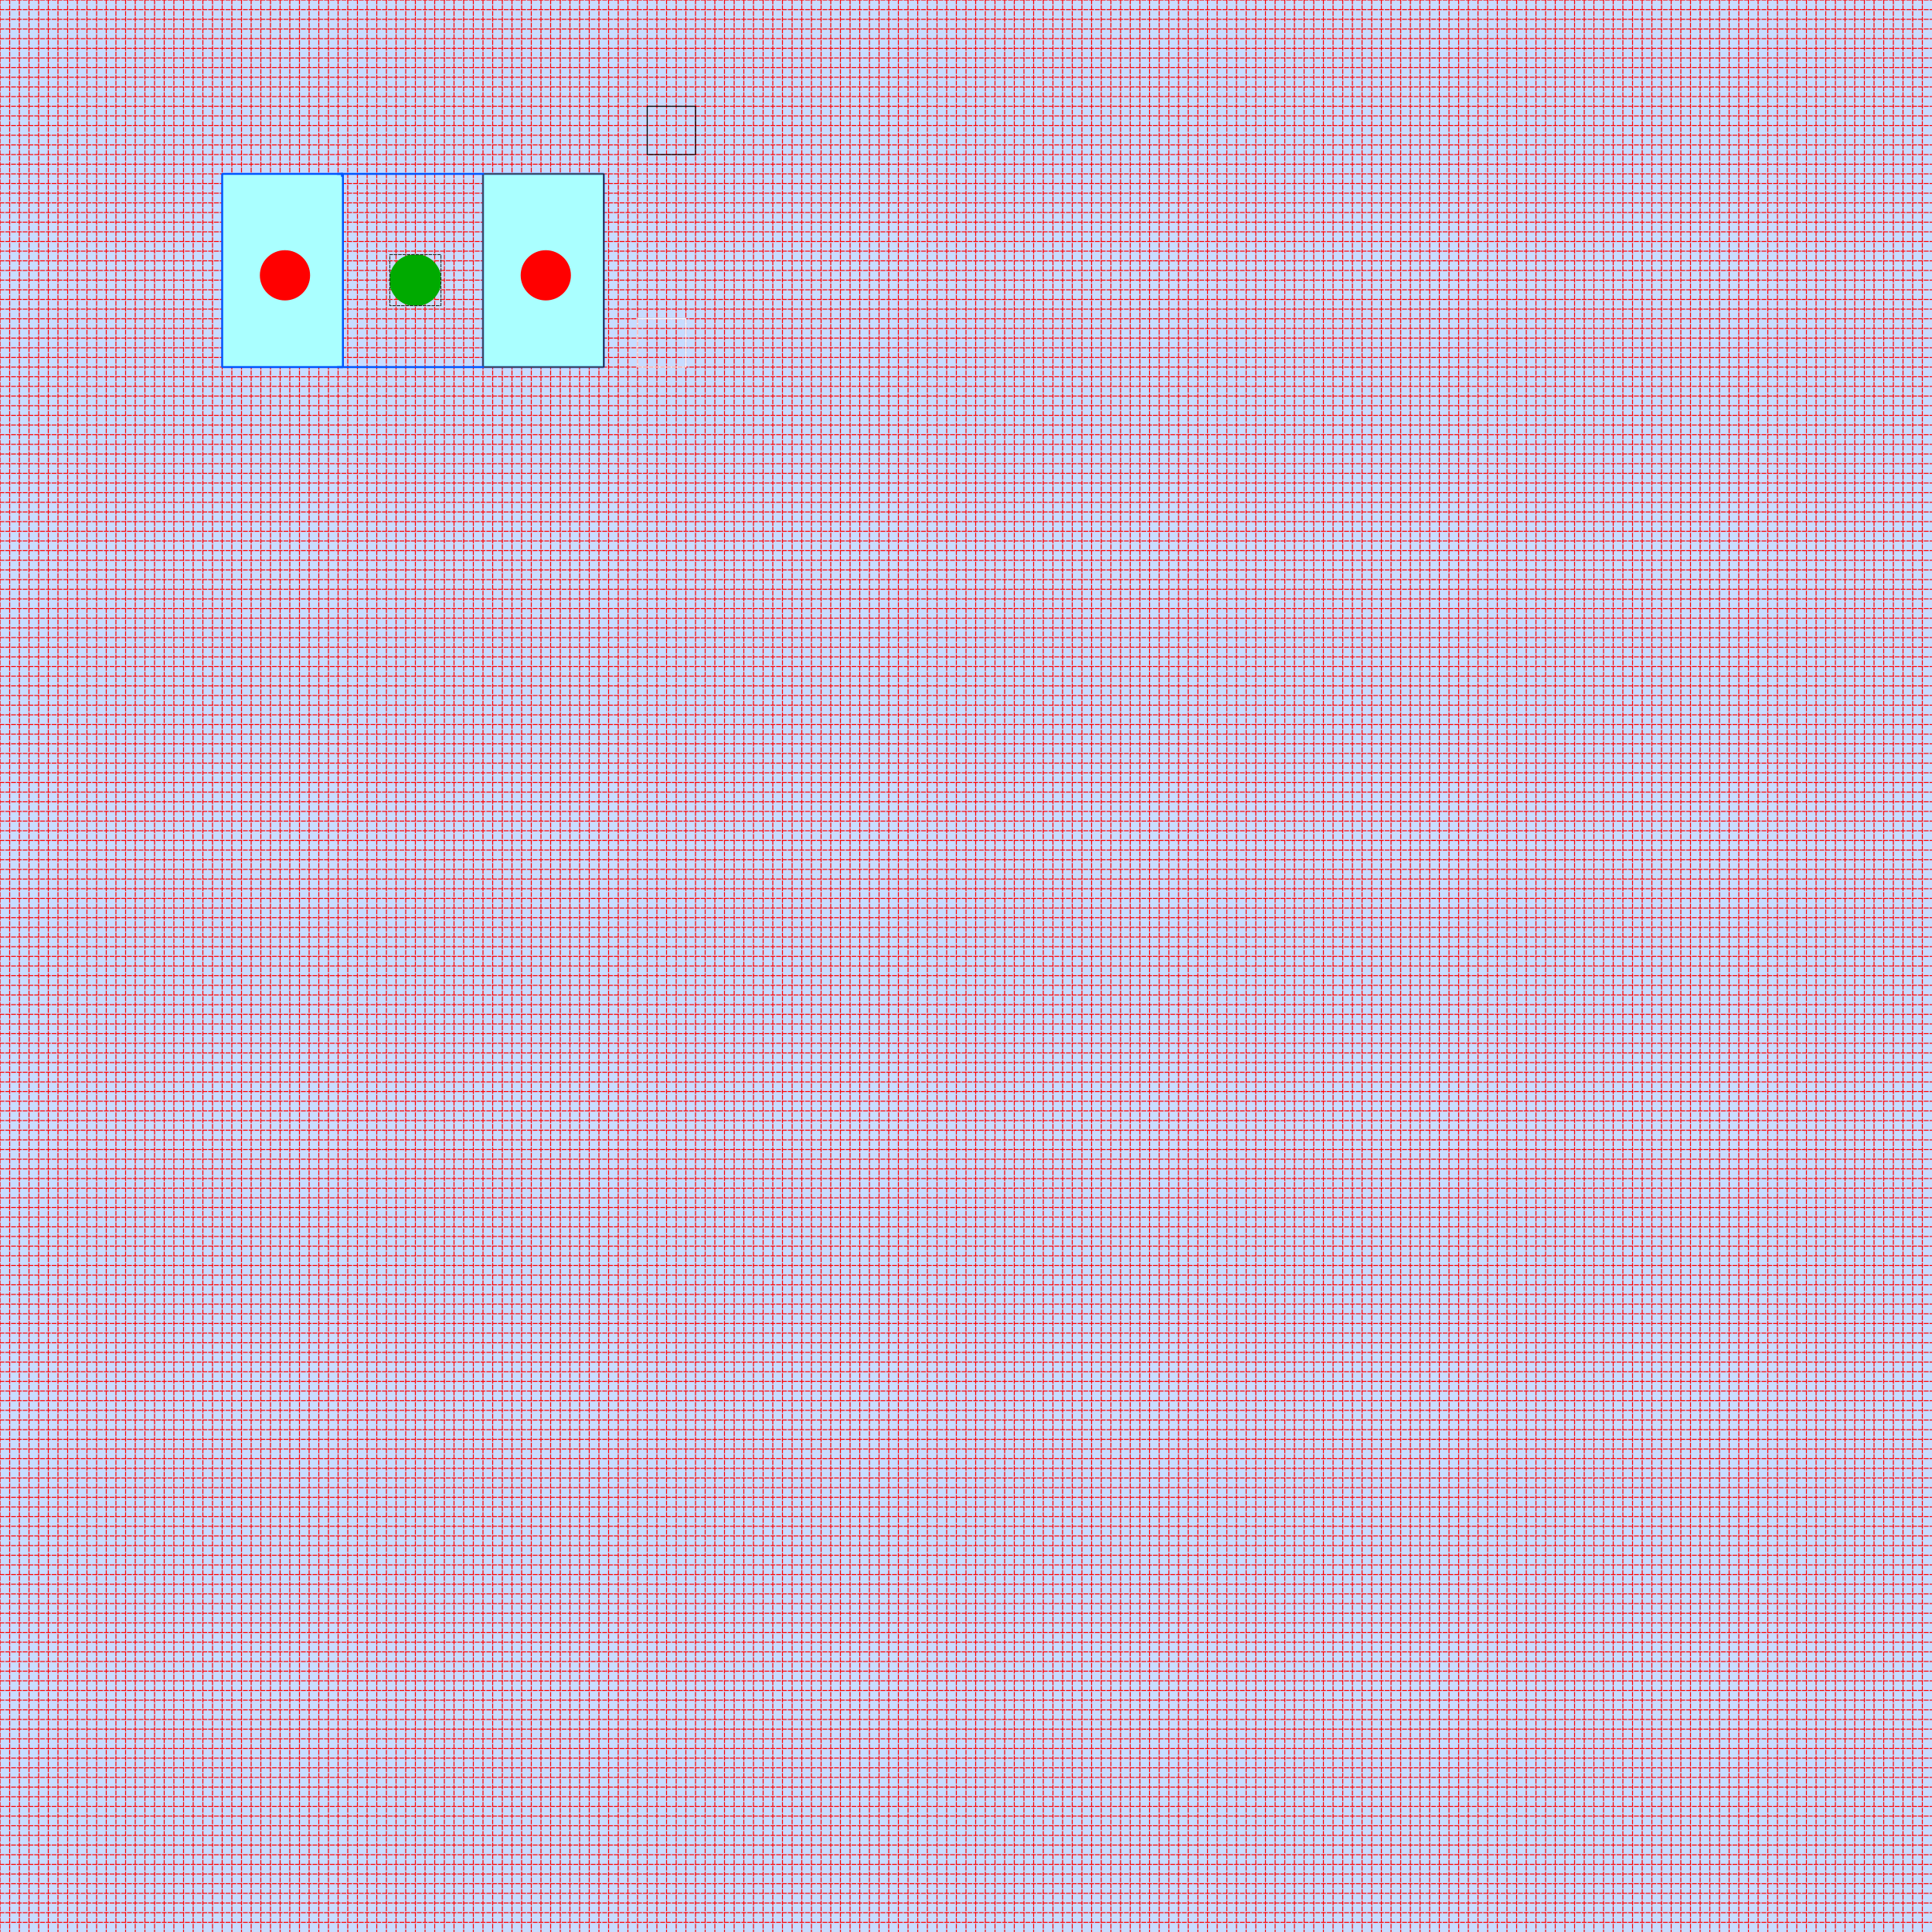
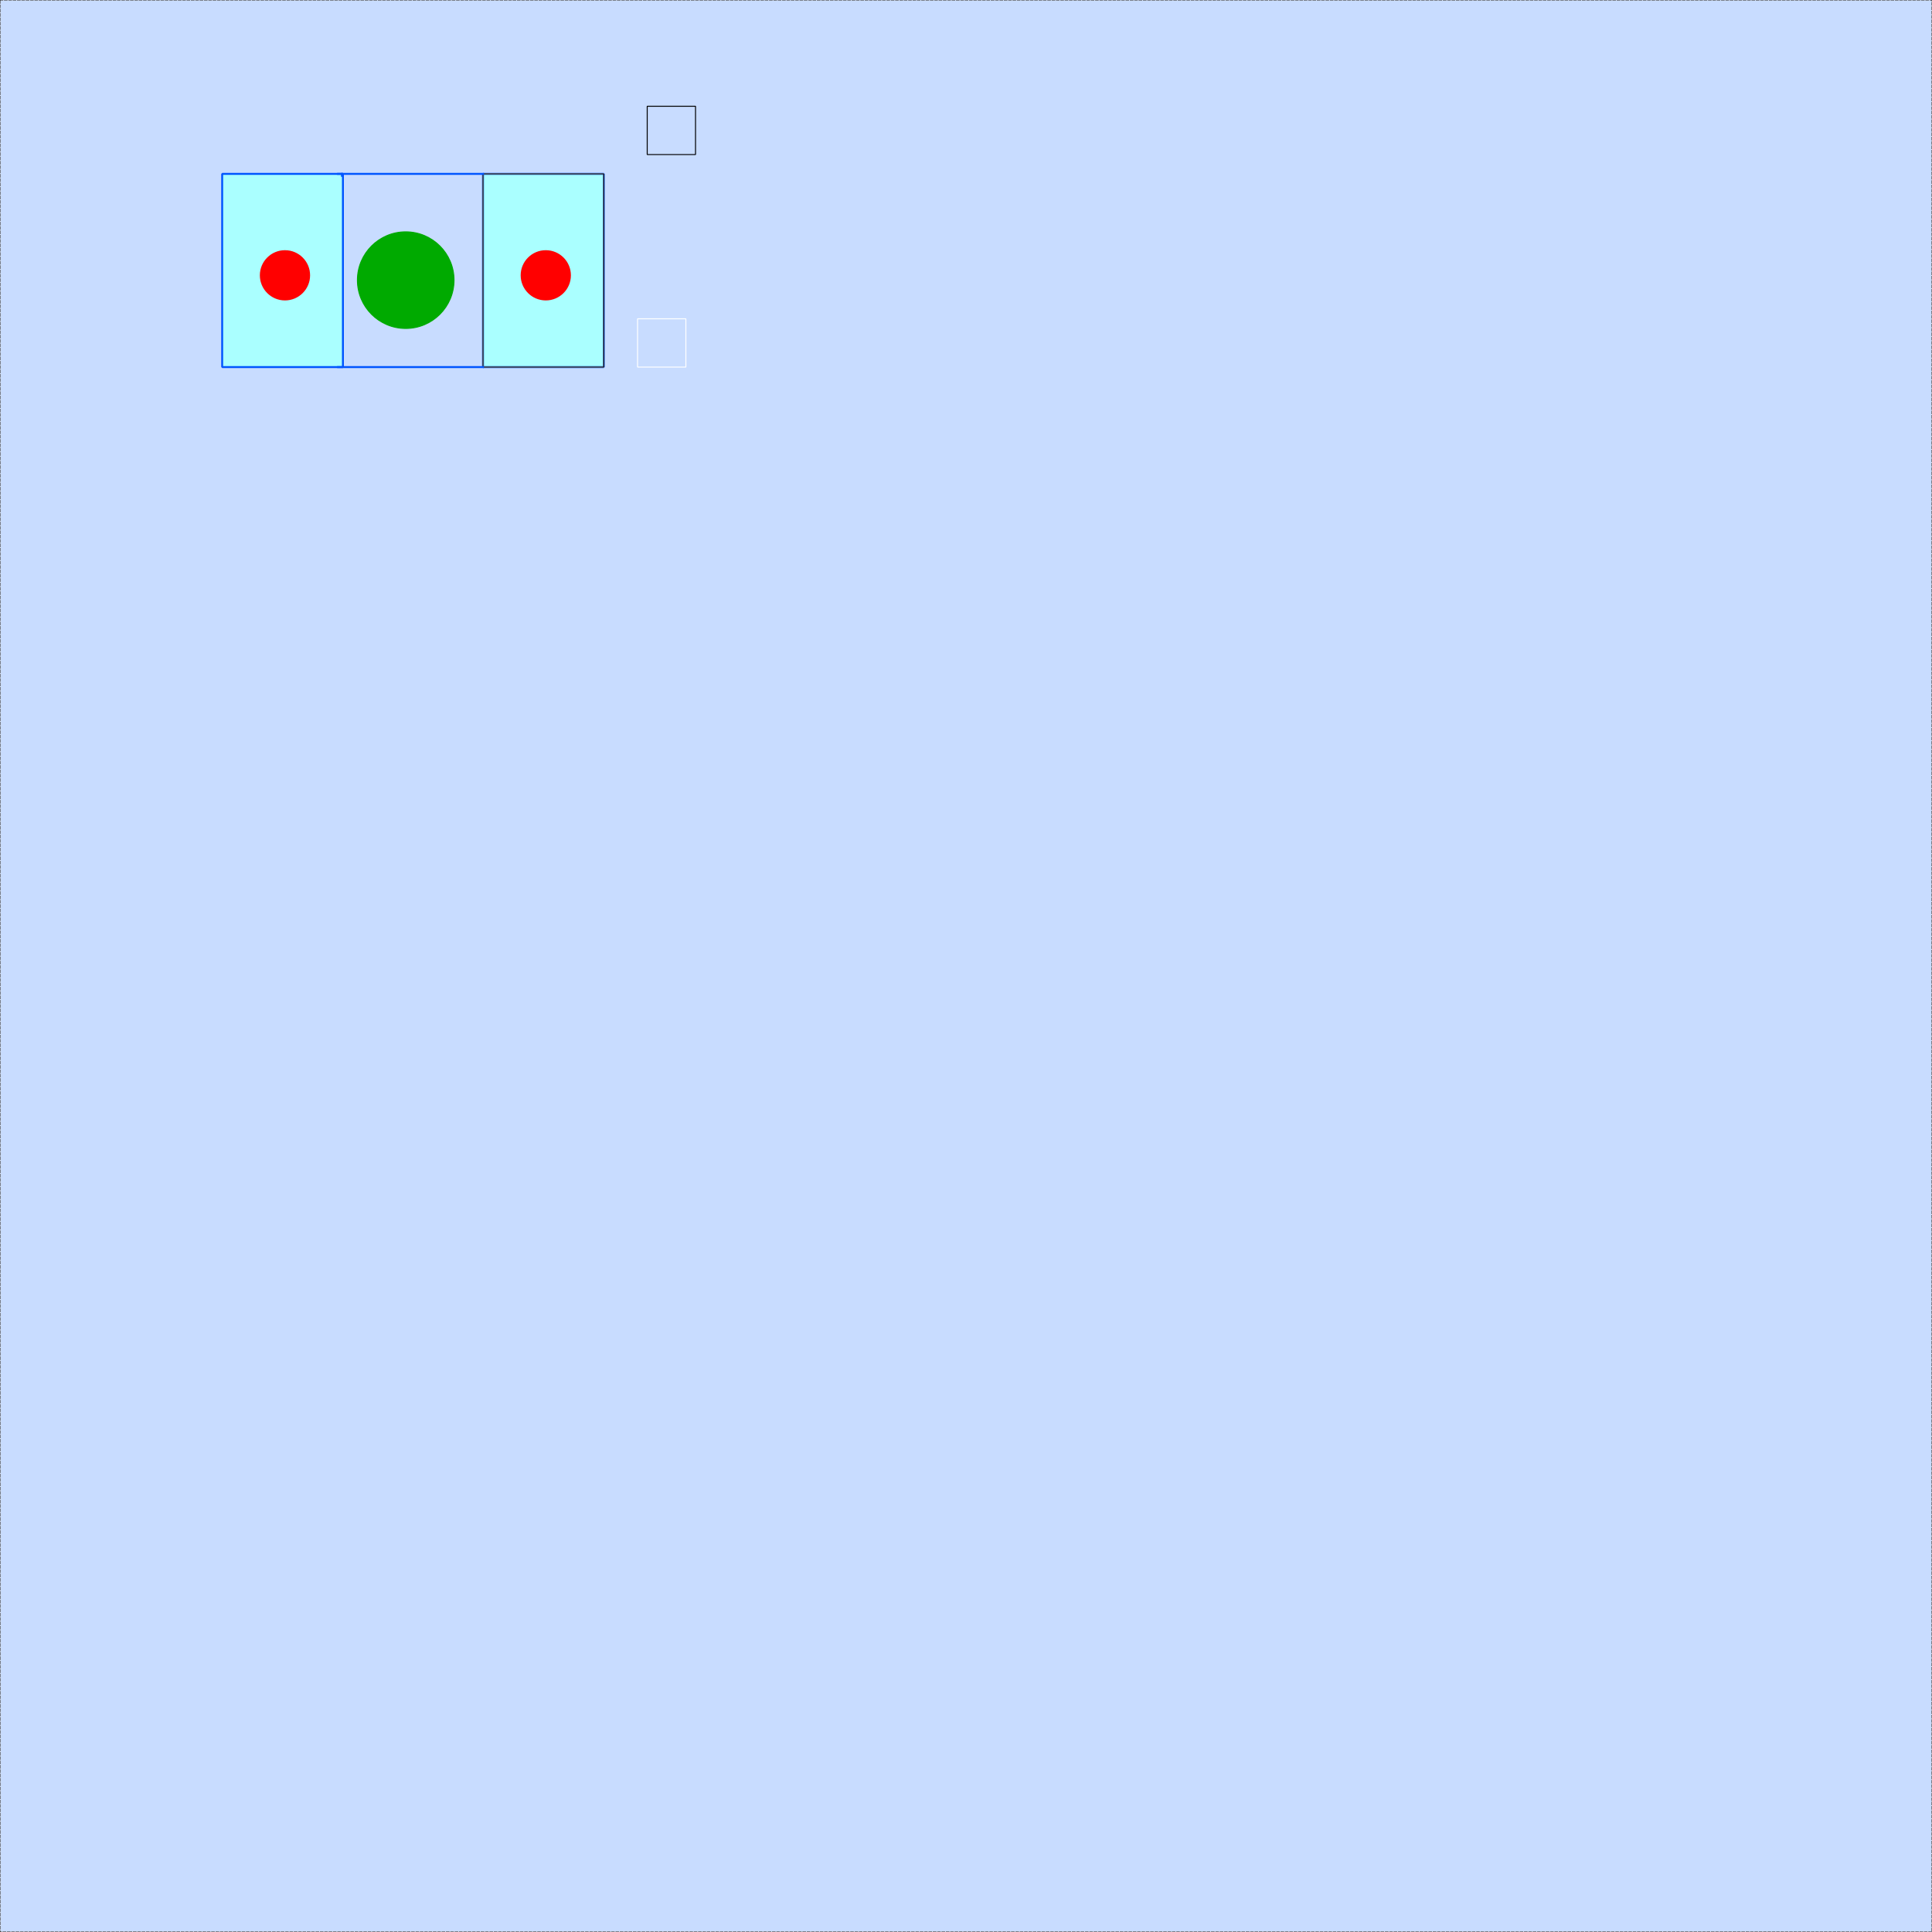
<svg xmlns="http://www.w3.org/2000/svg" width="705.556mm" height="705.556mm" viewBox="0 0 2000 2000" version="1.2" baseProfile="tiny">
  <defs>
</defs>
  <g fill="none" stroke="black" stroke-width="1" fill-rule="evenodd" stroke-linecap="square" stroke-linejoin="bevel">
    <g fill="none" stroke="#000000" stroke-opacity="1" stroke-width="1" stroke-linecap="square" stroke-linejoin="bevel" transform="matrix(1,0,0,1,0,0)" font-family="MS Shell Dlg 2" font-size="8.25" font-weight="400" font-style="normal">
</g>
    <g fill="none" stroke="#000000" stroke-opacity="1" stroke-width="1" stroke-linecap="square" stroke-linejoin="bevel" transform="matrix(1,0,0,1,0,0)" font-family="MS Shell Dlg 2" font-size="8.25" font-weight="400" font-style="normal">
</g>
-     <g fill="#c8dcff" fill-opacity="1" stroke="none" transform="matrix(1,0,0,1,0,0)" font-family="MS Shell Dlg 2" font-size="8.25" font-weight="400" font-style="normal">
-       <rect x="0" y="0" width="2000" height="2000" />
+     <g fill="#c8dcff" fill-opacity="1" stroke="#000000" stroke-opacity="0" stroke-width="1" stroke-linecap="square" stroke-linejoin="bevel" transform="matrix(1,0,0,1,0,0)" font-family="MS Shell Dlg 2" font-size="8.25" font-weight="400" font-style="normal">
+       <rect vector-effect="non-scaling-stroke" x="0" y="0" width="2000" height="2000" />
    </g>
-     <g fill="none" stroke="#ff0000" stroke-opacity="1" stroke-dasharray="4,2" stroke-dashoffset="0" stroke-width="1" stroke-linecap="square" stroke-linejoin="bevel" transform="matrix(1,0,0,1,0,0)" font-family="MS Shell Dlg 2" font-size="8.25" font-weight="400" font-style="normal">
-       <polyline fill="none" vector-effect="none" points="0,0 0,2000 " />
-       <polyline fill="none" vector-effect="none" points="10,0 10,2000 " />
-       <polyline fill="none" vector-effect="none" points="20,0 20,2000 " />
-       <polyline fill="none" vector-effect="none" points="30,0 30,2000 " />
-       <polyline fill="none" vector-effect="none" points="40,0 40,2000 " />
-       <polyline fill="none" vector-effect="none" points="50,0 50,2000 " />
-       <polyline fill="none" vector-effect="none" points="60,0 60,2000 " />
-       <polyline fill="none" vector-effect="none" points="70,0 70,2000 " />
-       <polyline fill="none" vector-effect="none" points="80,0 80,2000 " />
-       <polyline fill="none" vector-effect="none" points="90,0 90,2000 " />
-       <polyline fill="none" vector-effect="none" points="100,0 100,2000 " />
-       <polyline fill="none" vector-effect="none" points="110,0 110,2000 " />
-       <polyline fill="none" vector-effect="none" points="120,0 120,2000 " />
-       <polyline fill="none" vector-effect="none" points="130,0 130,2000 " />
-       <polyline fill="none" vector-effect="none" points="140,0 140,2000 " />
-       <polyline fill="none" vector-effect="none" points="150,0 150,2000 " />
-       <polyline fill="none" vector-effect="none" points="160,0 160,2000 " />
-       <polyline fill="none" vector-effect="none" points="170,0 170,2000 " />
-       <polyline fill="none" vector-effect="none" points="180,0 180,2000 " />
-       <polyline fill="none" vector-effect="none" points="190,0 190,2000 " />
-       <polyline fill="none" vector-effect="none" points="200,0 200,2000 " />
-       <polyline fill="none" vector-effect="none" points="210,0 210,2000 " />
-       <polyline fill="none" vector-effect="none" points="220,0 220,2000 " />
-       <polyline fill="none" vector-effect="none" points="230,0 230,2000 " />
-       <polyline fill="none" vector-effect="none" points="240,0 240,2000 " />
-       <polyline fill="none" vector-effect="none" points="250,0 250,2000 " />
-       <polyline fill="none" vector-effect="none" points="260,0 260,2000 " />
-       <polyline fill="none" vector-effect="none" points="270,0 270,2000 " />
-       <polyline fill="none" vector-effect="none" points="280,0 280,2000 " />
-       <polyline fill="none" vector-effect="none" points="290,0 290,2000 " />
-       <polyline fill="none" vector-effect="none" points="300,0 300,2000 " />
-       <polyline fill="none" vector-effect="none" points="310,0 310,2000 " />
-       <polyline fill="none" vector-effect="none" points="320,0 320,2000 " />
-       <polyline fill="none" vector-effect="none" points="330,0 330,2000 " />
-       <polyline fill="none" vector-effect="none" points="340,0 340,2000 " />
-       <polyline fill="none" vector-effect="none" points="350,0 350,2000 " />
-       <polyline fill="none" vector-effect="none" points="360,0 360,2000 " />
-       <polyline fill="none" vector-effect="none" points="370,0 370,2000 " />
-       <polyline fill="none" vector-effect="none" points="380,0 380,2000 " />
-       <polyline fill="none" vector-effect="none" points="390,0 390,2000 " />
-       <polyline fill="none" vector-effect="none" points="400,0 400,2000 " />
-       <polyline fill="none" vector-effect="none" points="410,0 410,2000 " />
-       <polyline fill="none" vector-effect="none" points="420,0 420,2000 " />
-       <polyline fill="none" vector-effect="none" points="430,0 430,2000 " />
-       <polyline fill="none" vector-effect="none" points="440,0 440,2000 " />
-       <polyline fill="none" vector-effect="none" points="450,0 450,2000 " />
-       <polyline fill="none" vector-effect="none" points="460,0 460,2000 " />
-       <polyline fill="none" vector-effect="none" points="470,0 470,2000 " />
-       <polyline fill="none" vector-effect="none" points="480,0 480,2000 " />
-       <polyline fill="none" vector-effect="none" points="490,0 490,2000 " />
-       <polyline fill="none" vector-effect="none" points="500,0 500,2000 " />
-       <polyline fill="none" vector-effect="none" points="510,0 510,2000 " />
-       <polyline fill="none" vector-effect="none" points="520,0 520,2000 " />
-       <polyline fill="none" vector-effect="none" points="530,0 530,2000 " />
-       <polyline fill="none" vector-effect="none" points="540,0 540,2000 " />
-       <polyline fill="none" vector-effect="none" points="550,0 550,2000 " />
-       <polyline fill="none" vector-effect="none" points="560,0 560,2000 " />
-       <polyline fill="none" vector-effect="none" points="570,0 570,2000 " />
-       <polyline fill="none" vector-effect="none" points="580,0 580,2000 " />
-       <polyline fill="none" vector-effect="none" points="590,0 590,2000 " />
-       <polyline fill="none" vector-effect="none" points="600,0 600,2000 " />
-       <polyline fill="none" vector-effect="none" points="610,0 610,2000 " />
-       <polyline fill="none" vector-effect="none" points="620,0 620,2000 " />
-       <polyline fill="none" vector-effect="none" points="630,0 630,2000 " />
-       <polyline fill="none" vector-effect="none" points="640,0 640,2000 " />
-       <polyline fill="none" vector-effect="none" points="650,0 650,2000 " />
-       <polyline fill="none" vector-effect="none" points="660,0 660,2000 " />
-       <polyline fill="none" vector-effect="none" points="670,0 670,2000 " />
-       <polyline fill="none" vector-effect="none" points="680,0 680,2000 " />
-       <polyline fill="none" vector-effect="none" points="690,0 690,2000 " />
-       <polyline fill="none" vector-effect="none" points="700,0 700,2000 " />
-       <polyline fill="none" vector-effect="none" points="710,0 710,2000 " />
-       <polyline fill="none" vector-effect="none" points="720,0 720,2000 " />
-       <polyline fill="none" vector-effect="none" points="730,0 730,2000 " />
-       <polyline fill="none" vector-effect="none" points="740,0 740,2000 " />
-       <polyline fill="none" vector-effect="none" points="750,0 750,2000 " />
-       <polyline fill="none" vector-effect="none" points="760,0 760,2000 " />
-       <polyline fill="none" vector-effect="none" points="770,0 770,2000 " />
-       <polyline fill="none" vector-effect="none" points="780,0 780,2000 " />
-       <polyline fill="none" vector-effect="none" points="790,0 790,2000 " />
-       <polyline fill="none" vector-effect="none" points="800,0 800,2000 " />
-       <polyline fill="none" vector-effect="none" points="810,0 810,2000 " />
-       <polyline fill="none" vector-effect="none" points="820,0 820,2000 " />
-       <polyline fill="none" vector-effect="none" points="830,0 830,2000 " />
-       <polyline fill="none" vector-effect="none" points="840,0 840,2000 " />
-       <polyline fill="none" vector-effect="none" points="850,0 850,2000 " />
-       <polyline fill="none" vector-effect="none" points="860,0 860,2000 " />
-       <polyline fill="none" vector-effect="none" points="870,0 870,2000 " />
-       <polyline fill="none" vector-effect="none" points="880,0 880,2000 " />
-       <polyline fill="none" vector-effect="none" points="890,0 890,2000 " />
-       <polyline fill="none" vector-effect="none" points="900,0 900,2000 " />
-       <polyline fill="none" vector-effect="none" points="910,0 910,2000 " />
-       <polyline fill="none" vector-effect="none" points="920,0 920,2000 " />
-       <polyline fill="none" vector-effect="none" points="930,0 930,2000 " />
-       <polyline fill="none" vector-effect="none" points="940,0 940,2000 " />
-       <polyline fill="none" vector-effect="none" points="950,0 950,2000 " />
-       <polyline fill="none" vector-effect="none" points="960,0 960,2000 " />
-       <polyline fill="none" vector-effect="none" points="970,0 970,2000 " />
-       <polyline fill="none" vector-effect="none" points="980,0 980,2000 " />
-       <polyline fill="none" vector-effect="none" points="990,0 990,2000 " />
-       <polyline fill="none" vector-effect="none" points="1000,0 1000,2000 " />
-       <polyline fill="none" vector-effect="none" points="1010,0 1010,2000 " />
-       <polyline fill="none" vector-effect="none" points="1020,0 1020,2000 " />
-       <polyline fill="none" vector-effect="none" points="1030,0 1030,2000 " />
-       <polyline fill="none" vector-effect="none" points="1040,0 1040,2000 " />
-       <polyline fill="none" vector-effect="none" points="1050,0 1050,2000 " />
-       <polyline fill="none" vector-effect="none" points="1060,0 1060,2000 " />
-       <polyline fill="none" vector-effect="none" points="1070,0 1070,2000 " />
-       <polyline fill="none" vector-effect="none" points="1080,0 1080,2000 " />
-       <polyline fill="none" vector-effect="none" points="1090,0 1090,2000 " />
-       <polyline fill="none" vector-effect="none" points="1100,0 1100,2000 " />
-       <polyline fill="none" vector-effect="none" points="1110,0 1110,2000 " />
-       <polyline fill="none" vector-effect="none" points="1120,0 1120,2000 " />
-       <polyline fill="none" vector-effect="none" points="1130,0 1130,2000 " />
-       <polyline fill="none" vector-effect="none" points="1140,0 1140,2000 " />
-       <polyline fill="none" vector-effect="none" points="1150,0 1150,2000 " />
-       <polyline fill="none" vector-effect="none" points="1160,0 1160,2000 " />
-       <polyline fill="none" vector-effect="none" points="1170,0 1170,2000 " />
-       <polyline fill="none" vector-effect="none" points="1180,0 1180,2000 " />
-       <polyline fill="none" vector-effect="none" points="1190,0 1190,2000 " />
-       <polyline fill="none" vector-effect="none" points="1200,0 1200,2000 " />
-       <polyline fill="none" vector-effect="none" points="1210,0 1210,2000 " />
-       <polyline fill="none" vector-effect="none" points="1220,0 1220,2000 " />
-       <polyline fill="none" vector-effect="none" points="1230,0 1230,2000 " />
-       <polyline fill="none" vector-effect="none" points="1240,0 1240,2000 " />
-       <polyline fill="none" vector-effect="none" points="1250,0 1250,2000 " />
-       <polyline fill="none" vector-effect="none" points="1260,0 1260,2000 " />
-       <polyline fill="none" vector-effect="none" points="1270,0 1270,2000 " />
-       <polyline fill="none" vector-effect="none" points="1280,0 1280,2000 " />
-       <polyline fill="none" vector-effect="none" points="1290,0 1290,2000 " />
-       <polyline fill="none" vector-effect="none" points="1300,0 1300,2000 " />
-       <polyline fill="none" vector-effect="none" points="1310,0 1310,2000 " />
-       <polyline fill="none" vector-effect="none" points="1320,0 1320,2000 " />
-       <polyline fill="none" vector-effect="none" points="1330,0 1330,2000 " />
-       <polyline fill="none" vector-effect="none" points="1340,0 1340,2000 " />
-       <polyline fill="none" vector-effect="none" points="1350,0 1350,2000 " />
-       <polyline fill="none" vector-effect="none" points="1360,0 1360,2000 " />
-       <polyline fill="none" vector-effect="none" points="1370,0 1370,2000 " />
-       <polyline fill="none" vector-effect="none" points="1380,0 1380,2000 " />
-       <polyline fill="none" vector-effect="none" points="1390,0 1390,2000 " />
-       <polyline fill="none" vector-effect="none" points="1400,0 1400,2000 " />
-       <polyline fill="none" vector-effect="none" points="1410,0 1410,2000 " />
-       <polyline fill="none" vector-effect="none" points="1420,0 1420,2000 " />
-       <polyline fill="none" vector-effect="none" points="1430,0 1430,2000 " />
-       <polyline fill="none" vector-effect="none" points="1440,0 1440,2000 " />
-       <polyline fill="none" vector-effect="none" points="1450,0 1450,2000 " />
-       <polyline fill="none" vector-effect="none" points="1460,0 1460,2000 " />
-       <polyline fill="none" vector-effect="none" points="1470,0 1470,2000 " />
-       <polyline fill="none" vector-effect="none" points="1480,0 1480,2000 " />
-       <polyline fill="none" vector-effect="none" points="1490,0 1490,2000 " />
-       <polyline fill="none" vector-effect="none" points="1500,0 1500,2000 " />
-       <polyline fill="none" vector-effect="none" points="1510,0 1510,2000 " />
-       <polyline fill="none" vector-effect="none" points="1520,0 1520,2000 " />
-       <polyline fill="none" vector-effect="none" points="1530,0 1530,2000 " />
-       <polyline fill="none" vector-effect="none" points="1540,0 1540,2000 " />
-       <polyline fill="none" vector-effect="none" points="1550,0 1550,2000 " />
-       <polyline fill="none" vector-effect="none" points="1560,0 1560,2000 " />
-       <polyline fill="none" vector-effect="none" points="1570,0 1570,2000 " />
-       <polyline fill="none" vector-effect="none" points="1580,0 1580,2000 " />
-       <polyline fill="none" vector-effect="none" points="1590,0 1590,2000 " />
-       <polyline fill="none" vector-effect="none" points="1600,0 1600,2000 " />
-       <polyline fill="none" vector-effect="none" points="1610,0 1610,2000 " />
-       <polyline fill="none" vector-effect="none" points="1620,0 1620,2000 " />
-       <polyline fill="none" vector-effect="none" points="1630,0 1630,2000 " />
-       <polyline fill="none" vector-effect="none" points="1640,0 1640,2000 " />
-       <polyline fill="none" vector-effect="none" points="1650,0 1650,2000 " />
-       <polyline fill="none" vector-effect="none" points="1660,0 1660,2000 " />
-       <polyline fill="none" vector-effect="none" points="1670,0 1670,2000 " />
-       <polyline fill="none" vector-effect="none" points="1680,0 1680,2000 " />
-       <polyline fill="none" vector-effect="none" points="1690,0 1690,2000 " />
-       <polyline fill="none" vector-effect="none" points="1700,0 1700,2000 " />
-       <polyline fill="none" vector-effect="none" points="1710,0 1710,2000 " />
-       <polyline fill="none" vector-effect="none" points="1720,0 1720,2000 " />
-       <polyline fill="none" vector-effect="none" points="1730,0 1730,2000 " />
-       <polyline fill="none" vector-effect="none" points="1740,0 1740,2000 " />
-       <polyline fill="none" vector-effect="none" points="1750,0 1750,2000 " />
-       <polyline fill="none" vector-effect="none" points="1760,0 1760,2000 " />
-       <polyline fill="none" vector-effect="none" points="1770,0 1770,2000 " />
-       <polyline fill="none" vector-effect="none" points="1780,0 1780,2000 " />
-       <polyline fill="none" vector-effect="none" points="1790,0 1790,2000 " />
-       <polyline fill="none" vector-effect="none" points="1800,0 1800,2000 " />
-       <polyline fill="none" vector-effect="none" points="1810,0 1810,2000 " />
-       <polyline fill="none" vector-effect="none" points="1820,0 1820,2000 " />
-       <polyline fill="none" vector-effect="none" points="1830,0 1830,2000 " />
-       <polyline fill="none" vector-effect="none" points="1840,0 1840,2000 " />
-       <polyline fill="none" vector-effect="none" points="1850,0 1850,2000 " />
-       <polyline fill="none" vector-effect="none" points="1860,0 1860,2000 " />
-       <polyline fill="none" vector-effect="none" points="1870,0 1870,2000 " />
-       <polyline fill="none" vector-effect="none" points="1880,0 1880,2000 " />
-       <polyline fill="none" vector-effect="none" points="1890,0 1890,2000 " />
-       <polyline fill="none" vector-effect="none" points="1900,0 1900,2000 " />
-       <polyline fill="none" vector-effect="none" points="1910,0 1910,2000 " />
-       <polyline fill="none" vector-effect="none" points="1920,0 1920,2000 " />
-       <polyline fill="none" vector-effect="none" points="1930,0 1930,2000 " />
-       <polyline fill="none" vector-effect="none" points="1940,0 1940,2000 " />
-       <polyline fill="none" vector-effect="none" points="1950,0 1950,2000 " />
-       <polyline fill="none" vector-effect="none" points="1960,0 1960,2000 " />
-       <polyline fill="none" vector-effect="none" points="1970,0 1970,2000 " />
-       <polyline fill="none" vector-effect="none" points="1980,0 1980,2000 " />
-       <polyline fill="none" vector-effect="none" points="1990,0 1990,2000 " />
-       <polyline fill="none" vector-effect="none" points="0,0 2000,0 " />
-       <polyline fill="none" vector-effect="none" points="0,10 2000,10 " />
-       <polyline fill="none" vector-effect="none" points="0,20 2000,20 " />
-       <polyline fill="none" vector-effect="none" points="0,30 2000,30 " />
-       <polyline fill="none" vector-effect="none" points="0,40 2000,40 " />
-       <polyline fill="none" vector-effect="none" points="0,50 2000,50 " />
-       <polyline fill="none" vector-effect="none" points="0,60 2000,60 " />
-       <polyline fill="none" vector-effect="none" points="0,70 2000,70 " />
-       <polyline fill="none" vector-effect="none" points="0,80 2000,80 " />
-       <polyline fill="none" vector-effect="none" points="0,90 2000,90 " />
-       <polyline fill="none" vector-effect="none" points="0,100 2000,100 " />
-       <polyline fill="none" vector-effect="none" points="0,110 2000,110 " />
-       <polyline fill="none" vector-effect="none" points="0,120 2000,120 " />
-       <polyline fill="none" vector-effect="none" points="0,130 2000,130 " />
-       <polyline fill="none" vector-effect="none" points="0,140 2000,140 " />
-       <polyline fill="none" vector-effect="none" points="0,150 2000,150 " />
-       <polyline fill="none" vector-effect="none" points="0,160 2000,160 " />
-       <polyline fill="none" vector-effect="none" points="0,170 2000,170 " />
-       <polyline fill="none" vector-effect="none" points="0,180 2000,180 " />
-       <polyline fill="none" vector-effect="none" points="0,190 2000,190 " />
-       <polyline fill="none" vector-effect="none" points="0,200 2000,200 " />
-       <polyline fill="none" vector-effect="none" points="0,210 2000,210 " />
-       <polyline fill="none" vector-effect="none" points="0,220 2000,220 " />
-       <polyline fill="none" vector-effect="none" points="0,230 2000,230 " />
-       <polyline fill="none" vector-effect="none" points="0,240 2000,240 " />
-       <polyline fill="none" vector-effect="none" points="0,250 2000,250 " />
-       <polyline fill="none" vector-effect="none" points="0,260 2000,260 " />
-       <polyline fill="none" vector-effect="none" points="0,270 2000,270 " />
-       <polyline fill="none" vector-effect="none" points="0,280 2000,280 " />
-       <polyline fill="none" vector-effect="none" points="0,290 2000,290 " />
-       <polyline fill="none" vector-effect="none" points="0,300 2000,300 " />
-       <polyline fill="none" vector-effect="none" points="0,310 2000,310 " />
-       <polyline fill="none" vector-effect="none" points="0,320 2000,320 " />
-       <polyline fill="none" vector-effect="none" points="0,330 2000,330 " />
-       <polyline fill="none" vector-effect="none" points="0,340 2000,340 " />
-       <polyline fill="none" vector-effect="none" points="0,350 2000,350 " />
-       <polyline fill="none" vector-effect="none" points="0,360 2000,360 " />
-       <polyline fill="none" vector-effect="none" points="0,370 2000,370 " />
-       <polyline fill="none" vector-effect="none" points="0,380 2000,380 " />
-       <polyline fill="none" vector-effect="none" points="0,390 2000,390 " />
-       <polyline fill="none" vector-effect="none" points="0,400 2000,400 " />
-       <polyline fill="none" vector-effect="none" points="0,410 2000,410 " />
-       <polyline fill="none" vector-effect="none" points="0,420 2000,420 " />
-       <polyline fill="none" vector-effect="none" points="0,430 2000,430 " />
-       <polyline fill="none" vector-effect="none" points="0,440 2000,440 " />
-       <polyline fill="none" vector-effect="none" points="0,450 2000,450 " />
-       <polyline fill="none" vector-effect="none" points="0,460 2000,460 " />
-       <polyline fill="none" vector-effect="none" points="0,470 2000,470 " />
-       <polyline fill="none" vector-effect="none" points="0,480 2000,480 " />
-       <polyline fill="none" vector-effect="none" points="0,490 2000,490 " />
-       <polyline fill="none" vector-effect="none" points="0,500 2000,500 " />
-       <polyline fill="none" vector-effect="none" points="0,510 2000,510 " />
-       <polyline fill="none" vector-effect="none" points="0,520 2000,520 " />
-       <polyline fill="none" vector-effect="none" points="0,530 2000,530 " />
-       <polyline fill="none" vector-effect="none" points="0,540 2000,540 " />
-       <polyline fill="none" vector-effect="none" points="0,550 2000,550 " />
-       <polyline fill="none" vector-effect="none" points="0,560 2000,560 " />
-       <polyline fill="none" vector-effect="none" points="0,570 2000,570 " />
-       <polyline fill="none" vector-effect="none" points="0,580 2000,580 " />
-       <polyline fill="none" vector-effect="none" points="0,590 2000,590 " />
-       <polyline fill="none" vector-effect="none" points="0,600 2000,600 " />
-       <polyline fill="none" vector-effect="none" points="0,610 2000,610 " />
-       <polyline fill="none" vector-effect="none" points="0,620 2000,620 " />
-       <polyline fill="none" vector-effect="none" points="0,630 2000,630 " />
-       <polyline fill="none" vector-effect="none" points="0,640 2000,640 " />
-       <polyline fill="none" vector-effect="none" points="0,650 2000,650 " />
-       <polyline fill="none" vector-effect="none" points="0,660 2000,660 " />
-       <polyline fill="none" vector-effect="none" points="0,670 2000,670 " />
-       <polyline fill="none" vector-effect="none" points="0,680 2000,680 " />
-       <polyline fill="none" vector-effect="none" points="0,690 2000,690 " />
-       <polyline fill="none" vector-effect="none" points="0,700 2000,700 " />
-       <polyline fill="none" vector-effect="none" points="0,710 2000,710 " />
-       <polyline fill="none" vector-effect="none" points="0,720 2000,720 " />
-       <polyline fill="none" vector-effect="none" points="0,730 2000,730 " />
-       <polyline fill="none" vector-effect="none" points="0,740 2000,740 " />
-       <polyline fill="none" vector-effect="none" points="0,750 2000,750 " />
-       <polyline fill="none" vector-effect="none" points="0,760 2000,760 " />
-       <polyline fill="none" vector-effect="none" points="0,770 2000,770 " />
-       <polyline fill="none" vector-effect="none" points="0,780 2000,780 " />
-       <polyline fill="none" vector-effect="none" points="0,790 2000,790 " />
-       <polyline fill="none" vector-effect="none" points="0,800 2000,800 " />
-       <polyline fill="none" vector-effect="none" points="0,810 2000,810 " />
-       <polyline fill="none" vector-effect="none" points="0,820 2000,820 " />
-       <polyline fill="none" vector-effect="none" points="0,830 2000,830 " />
-       <polyline fill="none" vector-effect="none" points="0,840 2000,840 " />
-       <polyline fill="none" vector-effect="none" points="0,850 2000,850 " />
-       <polyline fill="none" vector-effect="none" points="0,860 2000,860 " />
-       <polyline fill="none" vector-effect="none" points="0,870 2000,870 " />
-       <polyline fill="none" vector-effect="none" points="0,880 2000,880 " />
-       <polyline fill="none" vector-effect="none" points="0,890 2000,890 " />
-       <polyline fill="none" vector-effect="none" points="0,900 2000,900 " />
-       <polyline fill="none" vector-effect="none" points="0,910 2000,910 " />
-       <polyline fill="none" vector-effect="none" points="0,920 2000,920 " />
-       <polyline fill="none" vector-effect="none" points="0,930 2000,930 " />
-       <polyline fill="none" vector-effect="none" points="0,940 2000,940 " />
-       <polyline fill="none" vector-effect="none" points="0,950 2000,950 " />
-       <polyline fill="none" vector-effect="none" points="0,960 2000,960 " />
-       <polyline fill="none" vector-effect="none" points="0,970 2000,970 " />
-       <polyline fill="none" vector-effect="none" points="0,980 2000,980 " />
-       <polyline fill="none" vector-effect="none" points="0,990 2000,990 " />
-       <polyline fill="none" vector-effect="none" points="0,1000 2000,1000 " />
-       <polyline fill="none" vector-effect="none" points="0,1010 2000,1010 " />
-       <polyline fill="none" vector-effect="none" points="0,1020 2000,1020 " />
-       <polyline fill="none" vector-effect="none" points="0,1030 2000,1030 " />
-       <polyline fill="none" vector-effect="none" points="0,1040 2000,1040 " />
-       <polyline fill="none" vector-effect="none" points="0,1050 2000,1050 " />
-       <polyline fill="none" vector-effect="none" points="0,1060 2000,1060 " />
-       <polyline fill="none" vector-effect="none" points="0,1070 2000,1070 " />
-       <polyline fill="none" vector-effect="none" points="0,1080 2000,1080 " />
-       <polyline fill="none" vector-effect="none" points="0,1090 2000,1090 " />
-       <polyline fill="none" vector-effect="none" points="0,1100 2000,1100 " />
-       <polyline fill="none" vector-effect="none" points="0,1110 2000,1110 " />
-       <polyline fill="none" vector-effect="none" points="0,1120 2000,1120 " />
-       <polyline fill="none" vector-effect="none" points="0,1130 2000,1130 " />
-       <polyline fill="none" vector-effect="none" points="0,1140 2000,1140 " />
-       <polyline fill="none" vector-effect="none" points="0,1150 2000,1150 " />
-       <polyline fill="none" vector-effect="none" points="0,1160 2000,1160 " />
-       <polyline fill="none" vector-effect="none" points="0,1170 2000,1170 " />
-       <polyline fill="none" vector-effect="none" points="0,1180 2000,1180 " />
-       <polyline fill="none" vector-effect="none" points="0,1190 2000,1190 " />
-       <polyline fill="none" vector-effect="none" points="0,1200 2000,1200 " />
-       <polyline fill="none" vector-effect="none" points="0,1210 2000,1210 " />
-       <polyline fill="none" vector-effect="none" points="0,1220 2000,1220 " />
-       <polyline fill="none" vector-effect="none" points="0,1230 2000,1230 " />
-       <polyline fill="none" vector-effect="none" points="0,1240 2000,1240 " />
-       <polyline fill="none" vector-effect="none" points="0,1250 2000,1250 " />
-       <polyline fill="none" vector-effect="none" points="0,1260 2000,1260 " />
-       <polyline fill="none" vector-effect="none" points="0,1270 2000,1270 " />
-       <polyline fill="none" vector-effect="none" points="0,1280 2000,1280 " />
-       <polyline fill="none" vector-effect="none" points="0,1290 2000,1290 " />
-       <polyline fill="none" vector-effect="none" points="0,1300 2000,1300 " />
-       <polyline fill="none" vector-effect="none" points="0,1310 2000,1310 " />
-       <polyline fill="none" vector-effect="none" points="0,1320 2000,1320 " />
-       <polyline fill="none" vector-effect="none" points="0,1330 2000,1330 " />
-       <polyline fill="none" vector-effect="none" points="0,1340 2000,1340 " />
-       <polyline fill="none" vector-effect="none" points="0,1350 2000,1350 " />
-       <polyline fill="none" vector-effect="none" points="0,1360 2000,1360 " />
-       <polyline fill="none" vector-effect="none" points="0,1370 2000,1370 " />
-       <polyline fill="none" vector-effect="none" points="0,1380 2000,1380 " />
-       <polyline fill="none" vector-effect="none" points="0,1390 2000,1390 " />
-       <polyline fill="none" vector-effect="none" points="0,1400 2000,1400 " />
-       <polyline fill="none" vector-effect="none" points="0,1410 2000,1410 " />
-       <polyline fill="none" vector-effect="none" points="0,1420 2000,1420 " />
-       <polyline fill="none" vector-effect="none" points="0,1430 2000,1430 " />
-       <polyline fill="none" vector-effect="none" points="0,1440 2000,1440 " />
-       <polyline fill="none" vector-effect="none" points="0,1450 2000,1450 " />
-       <polyline fill="none" vector-effect="none" points="0,1460 2000,1460 " />
-       <polyline fill="none" vector-effect="none" points="0,1470 2000,1470 " />
-       <polyline fill="none" vector-effect="none" points="0,1480 2000,1480 " />
-       <polyline fill="none" vector-effect="none" points="0,1490 2000,1490 " />
-       <polyline fill="none" vector-effect="none" points="0,1500 2000,1500 " />
-       <polyline fill="none" vector-effect="none" points="0,1510 2000,1510 " />
-       <polyline fill="none" vector-effect="none" points="0,1520 2000,1520 " />
-       <polyline fill="none" vector-effect="none" points="0,1530 2000,1530 " />
-       <polyline fill="none" vector-effect="none" points="0,1540 2000,1540 " />
-       <polyline fill="none" vector-effect="none" points="0,1550 2000,1550 " />
-       <polyline fill="none" vector-effect="none" points="0,1560 2000,1560 " />
-       <polyline fill="none" vector-effect="none" points="0,1570 2000,1570 " />
-       <polyline fill="none" vector-effect="none" points="0,1580 2000,1580 " />
-       <polyline fill="none" vector-effect="none" points="0,1590 2000,1590 " />
-       <polyline fill="none" vector-effect="none" points="0,1600 2000,1600 " />
-       <polyline fill="none" vector-effect="none" points="0,1610 2000,1610 " />
-       <polyline fill="none" vector-effect="none" points="0,1620 2000,1620 " />
-       <polyline fill="none" vector-effect="none" points="0,1630 2000,1630 " />
-       <polyline fill="none" vector-effect="none" points="0,1640 2000,1640 " />
-       <polyline fill="none" vector-effect="none" points="0,1650 2000,1650 " />
-       <polyline fill="none" vector-effect="none" points="0,1660 2000,1660 " />
-       <polyline fill="none" vector-effect="none" points="0,1670 2000,1670 " />
-       <polyline fill="none" vector-effect="none" points="0,1680 2000,1680 " />
-       <polyline fill="none" vector-effect="none" points="0,1690 2000,1690 " />
-       <polyline fill="none" vector-effect="none" points="0,1700 2000,1700 " />
-       <polyline fill="none" vector-effect="none" points="0,1710 2000,1710 " />
-       <polyline fill="none" vector-effect="none" points="0,1720 2000,1720 " />
-       <polyline fill="none" vector-effect="none" points="0,1730 2000,1730 " />
-       <polyline fill="none" vector-effect="none" points="0,1740 2000,1740 " />
-       <polyline fill="none" vector-effect="none" points="0,1750 2000,1750 " />
-       <polyline fill="none" vector-effect="none" points="0,1760 2000,1760 " />
-       <polyline fill="none" vector-effect="none" points="0,1770 2000,1770 " />
-       <polyline fill="none" vector-effect="none" points="0,1780 2000,1780 " />
-       <polyline fill="none" vector-effect="none" points="0,1790 2000,1790 " />
-       <polyline fill="none" vector-effect="none" points="0,1800 2000,1800 " />
-       <polyline fill="none" vector-effect="none" points="0,1810 2000,1810 " />
-       <polyline fill="none" vector-effect="none" points="0,1820 2000,1820 " />
-       <polyline fill="none" vector-effect="none" points="0,1830 2000,1830 " />
-       <polyline fill="none" vector-effect="none" points="0,1840 2000,1840 " />
-       <polyline fill="none" vector-effect="none" points="0,1850 2000,1850 " />
-       <polyline fill="none" vector-effect="none" points="0,1860 2000,1860 " />
-       <polyline fill="none" vector-effect="none" points="0,1870 2000,1870 " />
-       <polyline fill="none" vector-effect="none" points="0,1880 2000,1880 " />
-       <polyline fill="none" vector-effect="none" points="0,1890 2000,1890 " />
-       <polyline fill="none" vector-effect="none" points="0,1900 2000,1900 " />
-       <polyline fill="none" vector-effect="none" points="0,1910 2000,1910 " />
-       <polyline fill="none" vector-effect="none" points="0,1920 2000,1920 " />
-       <polyline fill="none" vector-effect="none" points="0,1930 2000,1930 " />
-       <polyline fill="none" vector-effect="none" points="0,1940 2000,1940 " />
-       <polyline fill="none" vector-effect="none" points="0,1950 2000,1950 " />
-       <polyline fill="none" vector-effect="none" points="0,1960 2000,1960 " />
-       <polyline fill="none" vector-effect="none" points="0,1970 2000,1970 " />
-       <polyline fill="none" vector-effect="none" points="0,1980 2000,1980 " />
-       <polyline fill="none" vector-effect="none" points="0,1990 2000,1990 " />
+     <g fill="none" stroke="#ffffff" stroke-opacity="1" stroke-width="1" stroke-linecap="square" stroke-linejoin="bevel" transform="matrix(1,0,0,1,0,0)" font-family="MS Shell Dlg 2" font-size="8.25" font-weight="400" font-style="normal">
+       <rect vector-effect="non-scaling-stroke" x="0" y="0" width="2000" height="2000" />
+     </g>
+     <g fill="none" stroke="#000000" stroke-opacity="1" stroke-dasharray="4,2" stroke-dashoffset="0" stroke-width="1" stroke-linecap="square" stroke-linejoin="bevel" transform="matrix(1,0,0,1,0,0)" font-family="MS Shell Dlg 2" font-size="8.25" font-weight="400" font-style="normal">
+       <rect vector-effect="non-scaling-stroke" x="0" y="0" width="2000" height="2000" />
    </g>
    <g fill="none" stroke="#000000" stroke-opacity="1" stroke-width="1" stroke-linecap="square" stroke-linejoin="bevel" transform="matrix(1,0,0,1,0,0)" font-family="MS Shell Dlg 2" font-size="8.25" font-weight="400" font-style="normal">
</g>
    <g fill="none" stroke="#000000" stroke-opacity="1" stroke-width="1" stroke-linecap="square" stroke-linejoin="bevel" transform="matrix(1,0,0,1,230,180)" font-family="MS Shell Dlg 2" font-size="8.25" font-weight="400" font-style="normal">
</g>
    <g fill="#aaffff" fill-opacity="1" stroke="#0055ff" stroke-opacity="1" stroke-width="2" stroke-linecap="square" stroke-linejoin="bevel" transform="matrix(1,0,0,1,230,180)" font-family="MS Shell Dlg 2" font-size="8.25" font-weight="400" font-style="normal">
      <rect x="0" y="0" width="125" height="200" />
    </g>
    <g fill="none" stroke="#000000" stroke-opacity="1" stroke-width="1" stroke-linecap="square" stroke-linejoin="bevel" transform="matrix(1,0,0,1,230,180)" font-family="MS Shell Dlg 2" font-size="8.25" font-weight="400" font-style="normal">
</g>
    <g fill="none" stroke="#000000" stroke-opacity="1" stroke-width="1" stroke-linecap="square" stroke-linejoin="bevel" transform="matrix(1,0,0,1,500,180)" font-family="MS Shell Dlg 2" font-size="8.25" font-weight="400" font-style="normal">
</g>
    <g fill="#aaffff" fill-opacity="1" stroke="#0055ff" stroke-opacity="1" stroke-width="2" stroke-linecap="square" stroke-linejoin="bevel" transform="matrix(1,0,0,1,500,180)" font-family="MS Shell Dlg 2" font-size="8.25" font-weight="400" font-style="normal">
      <rect x="0" y="0" width="125" height="200" />
    </g>
    <g fill="none" stroke="#000000" stroke-opacity="1" stroke-width="1" stroke-linecap="square" stroke-linejoin="bevel" transform="matrix(1,0,0,1,500,180)" font-family="MS Shell Dlg 2" font-size="8.25" font-weight="400" font-style="normal">
</g>
    <g fill="none" stroke="#000000" stroke-opacity="1" stroke-width="1" stroke-linecap="square" stroke-linejoin="bevel" transform="matrix(1,0,0,1,500,180)" font-family="MS Shell Dlg 2" font-size="8.25" font-weight="400" font-style="normal">
</g>
    <g fill="#000000" fill-opacity="0" stroke="#ffffff" stroke-opacity="1" stroke-width="1" stroke-linecap="square" stroke-linejoin="bevel" transform="matrix(1,0,0,1,500,180)" font-family="MS Shell Dlg 2" font-size="8.25" font-weight="400" font-style="normal">
      <rect x="0" y="0" width="125" height="200" />
    </g>
    <g fill="none" stroke="#000000" stroke-opacity="1" stroke-width="1" stroke-linecap="square" stroke-linejoin="bevel" transform="matrix(1,0,0,1,500,180)" font-family="MS Shell Dlg 2" font-size="8.25" font-weight="400" font-style="normal">
</g>
    <g fill="none" stroke="#000000" stroke-opacity="1" stroke-width="1" stroke-linecap="square" stroke-linejoin="bevel" transform="matrix(1,0,0,1,500,180)" font-family="MS Shell Dlg 2" font-size="8.25" font-weight="400" font-style="normal">
</g>
    <g fill="#000000" fill-opacity="0" stroke="#000000" stroke-opacity="1" stroke-width="1" stroke-linecap="square" stroke-linejoin="bevel" transform="matrix(1,0,0,1,500,180)" font-family="MS Shell Dlg 2" font-size="8.25" font-weight="400" font-style="normal">
      <rect x="0" y="0" width="125" height="200" />
    </g>
    <g fill="none" stroke="#000000" stroke-opacity="1" stroke-width="1" stroke-linecap="square" stroke-linejoin="bevel" transform="matrix(1,0,0,1,500,180)" font-family="MS Shell Dlg 2" font-size="8.25" font-weight="400" font-style="normal">
</g>
    <g fill="none" stroke="#000000" stroke-opacity="1" stroke-width="1" stroke-linecap="square" stroke-linejoin="bevel" transform="matrix(1,0,0,1,0,0)" font-family="MS Shell Dlg 2" font-size="8.25" font-weight="400" font-style="normal">
</g>
    <g fill="#000000" fill-opacity="0" stroke="#0055ff" stroke-opacity="1" stroke-width="2" stroke-linecap="square" stroke-linejoin="bevel" transform="matrix(1,0,0,1,0,0)" font-family="MS Shell Dlg 2" font-size="8.25" font-weight="400" font-style="normal">
      <path vector-effect="none" fill-rule="evenodd" d="M354,180 L354,182" />
    </g>
    <g fill="none" stroke="#000000" stroke-opacity="1" stroke-width="1" stroke-linecap="square" stroke-linejoin="bevel" transform="matrix(1,0,0,1,0,0)" font-family="MS Shell Dlg 2" font-size="8.25" font-weight="400" font-style="normal">
</g>
    <g fill="none" stroke="#000000" stroke-opacity="1" stroke-width="1" stroke-linecap="square" stroke-linejoin="bevel" transform="matrix(1,0,0,1,0,0)" font-family="MS Shell Dlg 2" font-size="8.25" font-weight="400" font-style="normal">
</g>
    <g fill="#000000" fill-opacity="0" stroke="#0055ff" stroke-opacity="1" stroke-width="2" stroke-linecap="square" stroke-linejoin="bevel" transform="matrix(1,0,0,1,0,0)" font-family="MS Shell Dlg 2" font-size="8.25" font-weight="400" font-style="normal">
      <path vector-effect="none" fill-rule="evenodd" d="M350,180 L500,180" />
    </g>
    <g fill="none" stroke="#000000" stroke-opacity="1" stroke-width="1" stroke-linecap="square" stroke-linejoin="bevel" transform="matrix(1,0,0,1,0,0)" font-family="MS Shell Dlg 2" font-size="8.25" font-weight="400" font-style="normal">
</g>
    <g fill="none" stroke="#000000" stroke-opacity="1" stroke-width="1" stroke-linecap="square" stroke-linejoin="bevel" transform="matrix(1,0,0,1,0,0)" font-family="MS Shell Dlg 2" font-size="8.25" font-weight="400" font-style="normal">
</g>
    <g fill="#000000" fill-opacity="0" stroke="#0055ff" stroke-opacity="1" stroke-width="2" stroke-linecap="square" stroke-linejoin="bevel" transform="matrix(1,0,0,1,0,0)" font-family="MS Shell Dlg 2" font-size="8.25" font-weight="400" font-style="normal">
      <path vector-effect="none" fill-rule="evenodd" d="M350,380 L500,380" />
    </g>
    <g fill="none" stroke="#000000" stroke-opacity="1" stroke-width="1" stroke-linecap="square" stroke-linejoin="bevel" transform="matrix(1,0,0,1,0,0)" font-family="MS Shell Dlg 2" font-size="8.25" font-weight="400" font-style="normal">
</g>
    <g fill="none" stroke="#000000" stroke-opacity="1" stroke-width="1" stroke-linecap="square" stroke-linejoin="bevel" transform="matrix(1,0,0,1,245,235)" font-family="MS Shell Dlg 2" font-size="8.25" font-weight="400" font-style="normal">
</g>
    <g fill="#ff0000" fill-opacity="1" stroke="#ff0000" stroke-opacity="1" stroke-width="2" stroke-linecap="square" stroke-linejoin="bevel" transform="matrix(1,0,0,1,245,235)" font-family="MS Shell Dlg 2" font-size="8.25" font-weight="400" font-style="normal">
      <circle cx="50" cy="50" r="25" />
    </g>
    <g fill="none" stroke="#000000" stroke-opacity="1" stroke-width="1" stroke-linecap="square" stroke-linejoin="bevel" transform="matrix(1,0,0,1,245,235)" font-family="MS Shell Dlg 2" font-size="8.25" font-weight="400" font-style="normal">
</g>
    <g fill="none" stroke="#000000" stroke-opacity="1" stroke-width="1" stroke-linecap="square" stroke-linejoin="bevel" transform="matrix(1,0,0,1,515,235)" font-family="MS Shell Dlg 2" font-size="8.25" font-weight="400" font-style="normal">
</g>
    <g fill="#ff0000" fill-opacity="1" stroke="#ff0000" stroke-opacity="1" stroke-width="2" stroke-linecap="square" stroke-linejoin="bevel" transform="matrix(1,0,0,1,515,235)" font-family="MS Shell Dlg 2" font-size="8.25" font-weight="400" font-style="normal">
      <circle cx="50" cy="50" r="25" />
    </g>
    <g fill="none" stroke="#000000" stroke-opacity="1" stroke-width="1" stroke-linecap="square" stroke-linejoin="bevel" transform="matrix(1,0,0,1,515,235)" font-family="MS Shell Dlg 2" font-size="8.25" font-weight="400" font-style="normal">
</g>
    <g fill="none" stroke="#000000" stroke-opacity="1" stroke-width="1" stroke-linecap="square" stroke-linejoin="bevel" transform="matrix(1,0,0,1,635,305)" font-family="MS Shell Dlg 2" font-size="8.25" font-weight="400" font-style="normal">
</g>
    <g fill="#000000" fill-opacity="0" stroke="#ffffff" stroke-opacity="1" stroke-width="1" stroke-linecap="square" stroke-linejoin="bevel" transform="matrix(1,0,0,1,635,305)" font-family="MS Shell Dlg 2" font-size="8.25" font-weight="400" font-style="normal">
      <rect x="25" y="25" width="50" height="50" />
    </g>
    <g fill="none" stroke="#000000" stroke-opacity="1" stroke-width="1" stroke-linecap="square" stroke-linejoin="bevel" transform="matrix(1,0,0,1,635,305)" font-family="MS Shell Dlg 2" font-size="8.25" font-weight="400" font-style="normal">
</g>
    <g fill="none" stroke="#000000" stroke-opacity="1" stroke-width="1" stroke-linecap="square" stroke-linejoin="bevel" transform="matrix(1,0,0,1,645,85)" font-family="MS Shell Dlg 2" font-size="8.25" font-weight="400" font-style="normal">
</g>
    <g fill="#000000" fill-opacity="0" stroke="#000000" stroke-opacity="1" stroke-width="1" stroke-linecap="square" stroke-linejoin="bevel" transform="matrix(1,0,0,1,645,85)" font-family="MS Shell Dlg 2" font-size="8.25" font-weight="400" font-style="normal">
      <rect x="25" y="25" width="50" height="50" />
    </g>
    <g fill="none" stroke="#000000" stroke-opacity="1" stroke-width="1" stroke-linecap="square" stroke-linejoin="bevel" transform="matrix(1,0,0,1,645,85)" font-family="MS Shell Dlg 2" font-size="8.25" font-weight="400" font-style="normal">
</g>
    <g fill="none" stroke="#000000" stroke-opacity="1" stroke-width="1" stroke-linecap="square" stroke-linejoin="bevel" transform="matrix(1,0,0,1,380,240)" font-family="MS Shell Dlg 2" font-size="8.25" font-weight="400" font-style="normal">
</g>
    <g fill="#00aa00" fill-opacity="1" stroke="#00aa00" stroke-opacity="1" stroke-width="1" stroke-linecap="square" stroke-linejoin="bevel" transform="matrix(1,0,0,1,380,240)" font-family="MS Shell Dlg 2" font-size="8.25" font-weight="400" font-style="normal">
-       <circle cx="50" cy="50" r="26.5" />
-     </g>
-     <g fill="none" stroke="#ffffff" stroke-opacity="1" stroke-width="1" stroke-linecap="square" stroke-linejoin="bevel" transform="matrix(1,0,0,1,380,240)" font-family="MS Shell Dlg 2" font-size="8.25" font-weight="400" font-style="normal">
-       <rect vector-effect="non-scaling-stroke" x="23.5" y="23.5" width="52.999" height="52.999" />
-     </g>
-     <g fill="none" stroke="#000000" stroke-opacity="1" stroke-dasharray="4,2" stroke-dashoffset="0" stroke-width="1" stroke-linecap="square" stroke-linejoin="bevel" transform="matrix(1,0,0,1,380,240)" font-family="MS Shell Dlg 2" font-size="8.25" font-weight="400" font-style="normal">
-       <rect vector-effect="non-scaling-stroke" x="23.5" y="23.5" width="52.999" height="52.999" />
+       <circle cx="50" cy="50" r="0" />
    </g>
    <g fill="none" stroke="#000000" stroke-opacity="1" stroke-width="1" stroke-linecap="square" stroke-linejoin="bevel" transform="matrix(1,0,0,1,380,240)" font-family="MS Shell Dlg 2" font-size="8.25" font-weight="400" font-style="normal">
+ </g>
+     <g fill="none" stroke="#000000" stroke-opacity="1" stroke-width="1" stroke-linecap="square" stroke-linejoin="bevel" transform="matrix(1,0,0,1,380,240)" font-family="MS Shell Dlg 2" font-size="8.25" font-weight="400" font-style="normal">
+ </g>
+     <g fill="#000000" fill-opacity="0" stroke="#ffffff" stroke-opacity="1" stroke-width="1" stroke-linecap="square" stroke-linejoin="bevel" transform="matrix(1,0,0,1,380,240)" font-family="MS Shell Dlg 2" font-size="8.25" font-weight="400" font-style="normal">
+       <rect x="0" y="0" width="0" height="0" />
+     </g>
+     <g fill="none" stroke="#000000" stroke-opacity="1" stroke-width="1" stroke-linecap="square" stroke-linejoin="bevel" transform="matrix(1,0,0,1,380,240)" font-family="MS Shell Dlg 2" font-size="8.25" font-weight="400" font-style="normal">
+ </g>
+     <g fill="none" stroke="#000000" stroke-opacity="1" stroke-width="1" stroke-linecap="square" stroke-linejoin="bevel" transform="matrix(1,0,0,1,380,240)" font-family="MS Shell Dlg 2" font-size="8.25" font-weight="400" font-style="normal">
+ </g>
+     <g fill="#000000" fill-opacity="0" stroke="#000000" stroke-opacity="1" stroke-width="1" stroke-linecap="square" stroke-linejoin="bevel" transform="matrix(1,0,0,1,380,240)" font-family="MS Shell Dlg 2" font-size="8.25" font-weight="400" font-style="normal">
+       <rect x="0" y="0" width="0" height="0" />
+     </g>
+     <g fill="none" stroke="#000000" stroke-opacity="1" stroke-width="1" stroke-linecap="square" stroke-linejoin="bevel" transform="matrix(1,0,0,1,380,240)" font-family="MS Shell Dlg 2" font-size="8.25" font-weight="400" font-style="normal">
+ </g>
+     <g fill="none" stroke="#000000" stroke-opacity="1" stroke-width="1" stroke-linecap="square" stroke-linejoin="bevel" transform="matrix(1,0,0,1,370,240)" font-family="MS Shell Dlg 2" font-size="8.25" font-weight="400" font-style="normal">
+ </g>
+     <g fill="#00aa00" fill-opacity="1" stroke="#00aa00" stroke-opacity="1" stroke-width="1" stroke-linecap="square" stroke-linejoin="bevel" transform="matrix(1,0,0,1,370,240)" font-family="MS Shell Dlg 2" font-size="8.25" font-weight="400" font-style="normal">
+       <circle cx="50" cy="50" r="50" />
+     </g>
+     <g fill="none" stroke="#000000" stroke-opacity="1" stroke-width="1" stroke-linecap="square" stroke-linejoin="bevel" transform="matrix(1,0,0,1,370,240)" font-family="MS Shell Dlg 2" font-size="8.25" font-weight="400" font-style="normal">
</g>
    <g fill="none" stroke="#000000" stroke-opacity="1" stroke-width="1" stroke-linecap="square" stroke-linejoin="bevel" transform="matrix(1,0,0,1,0,0)" font-family="MS Shell Dlg 2" font-size="8.25" font-weight="400" font-style="normal">
</g>
  </g>
</svg>
